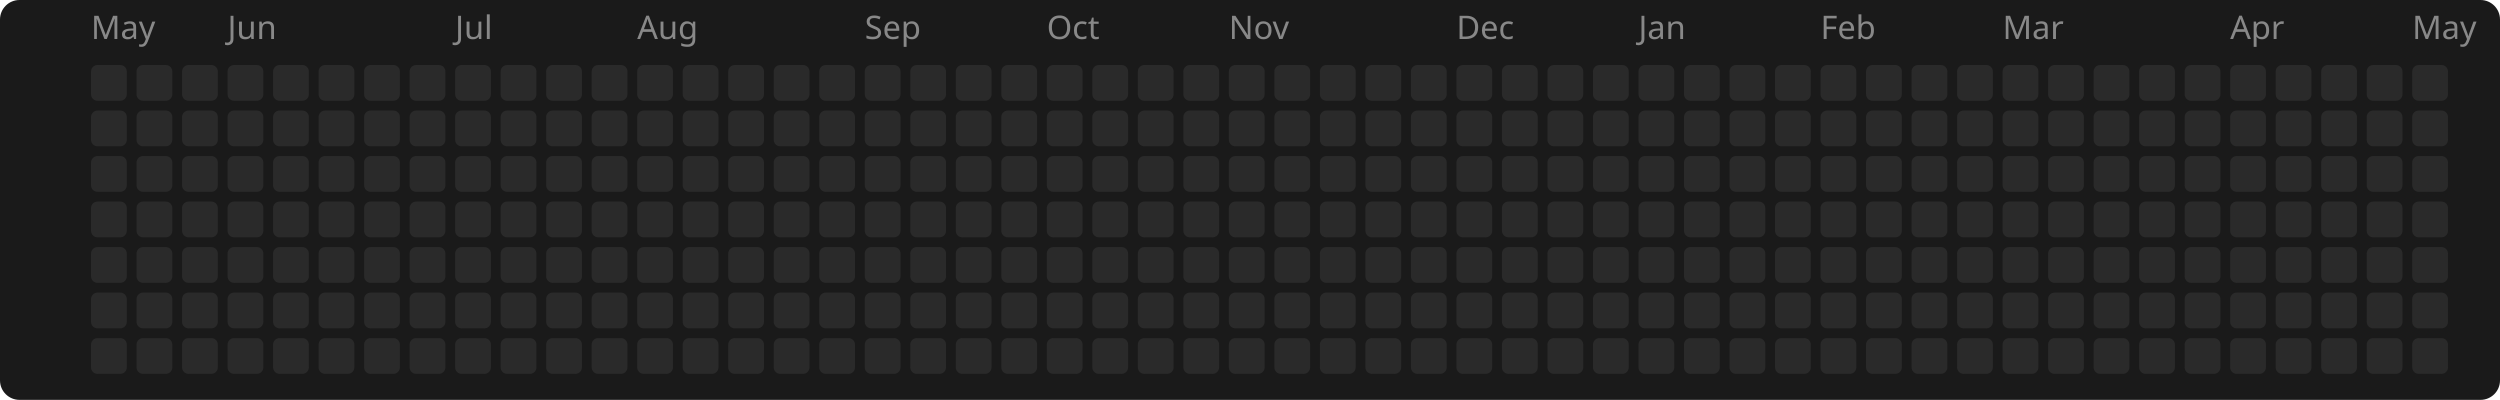
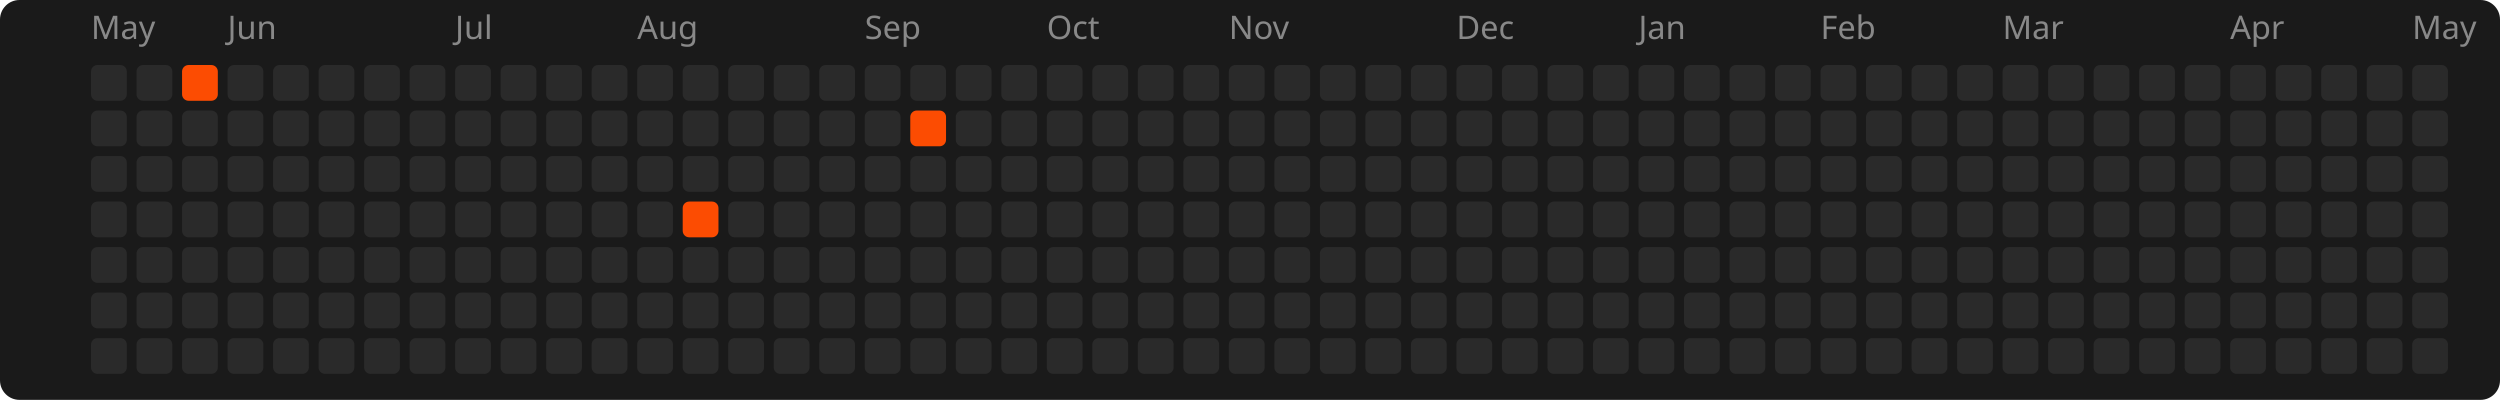
<svg xmlns="http://www.w3.org/2000/svg" width="769" height="123" viewBox="0 0 769 123">
  <rect width="769" height="123" rx="6" fill="#1a1a1a" />
  <text x="28" y="12" fill="#888888" font-size="10" font-family="system-ui,sans-serif">May</text>
  <text x="70" y="12" fill="#888888" font-size="10" font-family="system-ui,sans-serif">Jun</text>
  <text x="140" y="12" fill="#888888" font-size="10" font-family="system-ui,sans-serif">Jul</text>
  <text x="196" y="12" fill="#888888" font-size="10" font-family="system-ui,sans-serif">Aug</text>
  <text x="266" y="12" fill="#888888" font-size="10" font-family="system-ui,sans-serif">Sep</text>
  <text x="322" y="12" fill="#888888" font-size="10" font-family="system-ui,sans-serif">Oct</text>
  <text x="378" y="12" fill="#888888" font-size="10" font-family="system-ui,sans-serif">Nov</text>
  <text x="448" y="12" fill="#888888" font-size="10" font-family="system-ui,sans-serif">Dec</text>
  <text x="504" y="12" fill="#888888" font-size="10" font-family="system-ui,sans-serif">Jan</text>
  <text x="560" y="12" fill="#888888" font-size="10" font-family="system-ui,sans-serif">Feb</text>
  <text x="616" y="12" fill="#888888" font-size="10" font-family="system-ui,sans-serif">Mar</text>
  <text x="686" y="12" fill="#888888" font-size="10" font-family="system-ui,sans-serif">Apr</text>
  <text x="742" y="12" fill="#888888" font-size="10" font-family="system-ui,sans-serif">May</text>
  <rect x="28" y="20" width="11" height="11" rx="2" fill="#2a2a2a" />
  <rect x="28" y="34" width="11" height="11" rx="2" fill="#2a2a2a" />
  <rect x="28" y="48" width="11" height="11" rx="2" fill="#2a2a2a" />
  <rect x="28" y="62" width="11" height="11" rx="2" fill="#2a2a2a" />
  <rect x="28" y="76" width="11" height="11" rx="2" fill="#2a2a2a" />
  <rect x="28" y="90" width="11" height="11" rx="2" fill="#2a2a2a" />
  <rect x="28" y="104" width="11" height="11" rx="2" fill="#2a2a2a" />
  <rect x="42" y="20" width="11" height="11" rx="2" fill="#2a2a2a" />
  <rect x="42" y="34" width="11" height="11" rx="2" fill="#2a2a2a" />
  <rect x="42" y="48" width="11" height="11" rx="2" fill="#2a2a2a" />
  <rect x="42" y="62" width="11" height="11" rx="2" fill="#2a2a2a" />
  <rect x="42" y="76" width="11" height="11" rx="2" fill="#2a2a2a" />
  <rect x="42" y="90" width="11" height="11" rx="2" fill="#2a2a2a" />
  <rect x="42" y="104" width="11" height="11" rx="2" fill="#2a2a2a" />
-   <rect x="56" y="20" width="11" height="11" rx="2" fill="#2a2a2a" />
+   <rect x="56" y="20" width="11" height="11" rx="2" fill="#fc4c02" />
  <rect x="56" y="34" width="11" height="11" rx="2" fill="#2a2a2a" />
  <rect x="56" y="48" width="11" height="11" rx="2" fill="#2a2a2a" />
  <rect x="56" y="62" width="11" height="11" rx="2" fill="#2a2a2a" />
  <rect x="56" y="76" width="11" height="11" rx="2" fill="#2a2a2a" />
  <rect x="56" y="90" width="11" height="11" rx="2" fill="#2a2a2a" />
  <rect x="56" y="104" width="11" height="11" rx="2" fill="#2a2a2a" />
  <rect x="70" y="20" width="11" height="11" rx="2" fill="#2a2a2a" />
  <rect x="70" y="34" width="11" height="11" rx="2" fill="#2a2a2a" />
  <rect x="70" y="48" width="11" height="11" rx="2" fill="#2a2a2a" />
  <rect x="70" y="62" width="11" height="11" rx="2" fill="#2a2a2a" />
  <rect x="70" y="76" width="11" height="11" rx="2" fill="#2a2a2a" />
  <rect x="70" y="90" width="11" height="11" rx="2" fill="#2a2a2a" />
  <rect x="70" y="104" width="11" height="11" rx="2" fill="#2a2a2a" />
  <rect x="84" y="20" width="11" height="11" rx="2" fill="#2a2a2a" />
  <rect x="84" y="34" width="11" height="11" rx="2" fill="#2a2a2a" />
  <rect x="84" y="48" width="11" height="11" rx="2" fill="#2a2a2a" />
  <rect x="84" y="62" width="11" height="11" rx="2" fill="#2a2a2a" />
  <rect x="84" y="76" width="11" height="11" rx="2" fill="#2a2a2a" />
  <rect x="84" y="90" width="11" height="11" rx="2" fill="#2a2a2a" />
  <rect x="84" y="104" width="11" height="11" rx="2" fill="#2a2a2a" />
  <rect x="98" y="20" width="11" height="11" rx="2" fill="#2a2a2a" />
  <rect x="98" y="34" width="11" height="11" rx="2" fill="#2a2a2a" />
  <rect x="98" y="48" width="11" height="11" rx="2" fill="#2a2a2a" />
  <rect x="98" y="62" width="11" height="11" rx="2" fill="#2a2a2a" />
  <rect x="98" y="76" width="11" height="11" rx="2" fill="#2a2a2a" />
  <rect x="98" y="90" width="11" height="11" rx="2" fill="#2a2a2a" />
  <rect x="98" y="104" width="11" height="11" rx="2" fill="#2a2a2a" />
  <rect x="112" y="20" width="11" height="11" rx="2" fill="#2a2a2a" />
  <rect x="112" y="34" width="11" height="11" rx="2" fill="#2a2a2a" />
  <rect x="112" y="48" width="11" height="11" rx="2" fill="#2a2a2a" />
  <rect x="112" y="62" width="11" height="11" rx="2" fill="#2a2a2a" />
  <rect x="112" y="76" width="11" height="11" rx="2" fill="#2a2a2a" />
  <rect x="112" y="90" width="11" height="11" rx="2" fill="#2a2a2a" />
  <rect x="112" y="104" width="11" height="11" rx="2" fill="#2a2a2a" />
  <rect x="126" y="20" width="11" height="11" rx="2" fill="#2a2a2a" />
  <rect x="126" y="34" width="11" height="11" rx="2" fill="#2a2a2a" />
  <rect x="126" y="48" width="11" height="11" rx="2" fill="#2a2a2a" />
  <rect x="126" y="62" width="11" height="11" rx="2" fill="#2a2a2a" />
  <rect x="126" y="76" width="11" height="11" rx="2" fill="#2a2a2a" />
  <rect x="126" y="90" width="11" height="11" rx="2" fill="#2a2a2a" />
  <rect x="126" y="104" width="11" height="11" rx="2" fill="#2a2a2a" />
  <rect x="140" y="20" width="11" height="11" rx="2" fill="#2a2a2a" />
  <rect x="140" y="34" width="11" height="11" rx="2" fill="#2a2a2a" />
  <rect x="140" y="48" width="11" height="11" rx="2" fill="#2a2a2a" />
  <rect x="140" y="62" width="11" height="11" rx="2" fill="#2a2a2a" />
  <rect x="140" y="76" width="11" height="11" rx="2" fill="#2a2a2a" />
  <rect x="140" y="90" width="11" height="11" rx="2" fill="#2a2a2a" />
  <rect x="140" y="104" width="11" height="11" rx="2" fill="#2a2a2a" />
  <rect x="154" y="20" width="11" height="11" rx="2" fill="#2a2a2a" />
  <rect x="154" y="34" width="11" height="11" rx="2" fill="#2a2a2a" />
  <rect x="154" y="48" width="11" height="11" rx="2" fill="#2a2a2a" />
  <rect x="154" y="62" width="11" height="11" rx="2" fill="#2a2a2a" />
  <rect x="154" y="76" width="11" height="11" rx="2" fill="#2a2a2a" />
  <rect x="154" y="90" width="11" height="11" rx="2" fill="#2a2a2a" />
  <rect x="154" y="104" width="11" height="11" rx="2" fill="#2a2a2a" />
  <rect x="168" y="20" width="11" height="11" rx="2" fill="#2a2a2a" />
  <rect x="168" y="34" width="11" height="11" rx="2" fill="#2a2a2a" />
  <rect x="168" y="48" width="11" height="11" rx="2" fill="#2a2a2a" />
  <rect x="168" y="62" width="11" height="11" rx="2" fill="#2a2a2a" />
  <rect x="168" y="76" width="11" height="11" rx="2" fill="#2a2a2a" />
  <rect x="168" y="90" width="11" height="11" rx="2" fill="#2a2a2a" />
  <rect x="168" y="104" width="11" height="11" rx="2" fill="#2a2a2a" />
  <rect x="182" y="20" width="11" height="11" rx="2" fill="#2a2a2a" />
  <rect x="182" y="34" width="11" height="11" rx="2" fill="#2a2a2a" />
  <rect x="182" y="48" width="11" height="11" rx="2" fill="#2a2a2a" />
  <rect x="182" y="62" width="11" height="11" rx="2" fill="#2a2a2a" />
  <rect x="182" y="76" width="11" height="11" rx="2" fill="#2a2a2a" />
  <rect x="182" y="90" width="11" height="11" rx="2" fill="#2a2a2a" />
  <rect x="182" y="104" width="11" height="11" rx="2" fill="#2a2a2a" />
  <rect x="196" y="20" width="11" height="11" rx="2" fill="#2a2a2a" />
  <rect x="196" y="34" width="11" height="11" rx="2" fill="#2a2a2a" />
  <rect x="196" y="48" width="11" height="11" rx="2" fill="#2a2a2a" />
  <rect x="196" y="62" width="11" height="11" rx="2" fill="#2a2a2a" />
  <rect x="196" y="76" width="11" height="11" rx="2" fill="#2a2a2a" />
  <rect x="196" y="90" width="11" height="11" rx="2" fill="#2a2a2a" />
  <rect x="196" y="104" width="11" height="11" rx="2" fill="#2a2a2a" />
  <rect x="210" y="20" width="11" height="11" rx="2" fill="#2a2a2a" />
  <rect x="210" y="34" width="11" height="11" rx="2" fill="#2a2a2a" />
  <rect x="210" y="48" width="11" height="11" rx="2" fill="#2a2a2a" />
-   <rect x="210" y="62" width="11" height="11" rx="2" fill="#2a2a2a" />
+   <rect x="210" y="62" width="11" height="11" rx="2" fill="#fc4c02" />
  <rect x="210" y="76" width="11" height="11" rx="2" fill="#2a2a2a" />
  <rect x="210" y="90" width="11" height="11" rx="2" fill="#2a2a2a" />
  <rect x="210" y="104" width="11" height="11" rx="2" fill="#2a2a2a" />
  <rect x="224" y="20" width="11" height="11" rx="2" fill="#2a2a2a" />
  <rect x="224" y="34" width="11" height="11" rx="2" fill="#2a2a2a" />
  <rect x="224" y="48" width="11" height="11" rx="2" fill="#2a2a2a" />
  <rect x="224" y="62" width="11" height="11" rx="2" fill="#2a2a2a" />
  <rect x="224" y="76" width="11" height="11" rx="2" fill="#2a2a2a" />
  <rect x="224" y="90" width="11" height="11" rx="2" fill="#2a2a2a" />
  <rect x="224" y="104" width="11" height="11" rx="2" fill="#2a2a2a" />
  <rect x="238" y="20" width="11" height="11" rx="2" fill="#2a2a2a" />
  <rect x="238" y="34" width="11" height="11" rx="2" fill="#2a2a2a" />
  <rect x="238" y="48" width="11" height="11" rx="2" fill="#2a2a2a" />
  <rect x="238" y="62" width="11" height="11" rx="2" fill="#2a2a2a" />
  <rect x="238" y="76" width="11" height="11" rx="2" fill="#2a2a2a" />
  <rect x="238" y="90" width="11" height="11" rx="2" fill="#2a2a2a" />
  <rect x="238" y="104" width="11" height="11" rx="2" fill="#2a2a2a" />
  <rect x="252" y="20" width="11" height="11" rx="2" fill="#2a2a2a" />
  <rect x="252" y="34" width="11" height="11" rx="2" fill="#2a2a2a" />
  <rect x="252" y="48" width="11" height="11" rx="2" fill="#2a2a2a" />
  <rect x="252" y="62" width="11" height="11" rx="2" fill="#2a2a2a" />
  <rect x="252" y="76" width="11" height="11" rx="2" fill="#2a2a2a" />
  <rect x="252" y="90" width="11" height="11" rx="2" fill="#2a2a2a" />
  <rect x="252" y="104" width="11" height="11" rx="2" fill="#2a2a2a" />
  <rect x="266" y="20" width="11" height="11" rx="2" fill="#2a2a2a" />
  <rect x="266" y="34" width="11" height="11" rx="2" fill="#2a2a2a" />
  <rect x="266" y="48" width="11" height="11" rx="2" fill="#2a2a2a" />
  <rect x="266" y="62" width="11" height="11" rx="2" fill="#2a2a2a" />
  <rect x="266" y="76" width="11" height="11" rx="2" fill="#2a2a2a" />
  <rect x="266" y="90" width="11" height="11" rx="2" fill="#2a2a2a" />
  <rect x="266" y="104" width="11" height="11" rx="2" fill="#2a2a2a" />
  <rect x="280" y="20" width="11" height="11" rx="2" fill="#2a2a2a" />
-   <rect x="280" y="34" width="11" height="11" rx="2" fill="#2a2a2a" />
+   <rect x="280" y="34" width="11" height="11" rx="2" fill="#fc4c02" />
  <rect x="280" y="48" width="11" height="11" rx="2" fill="#2a2a2a" />
  <rect x="280" y="62" width="11" height="11" rx="2" fill="#2a2a2a" />
  <rect x="280" y="76" width="11" height="11" rx="2" fill="#2a2a2a" />
  <rect x="280" y="90" width="11" height="11" rx="2" fill="#2a2a2a" />
  <rect x="280" y="104" width="11" height="11" rx="2" fill="#2a2a2a" />
  <rect x="294" y="20" width="11" height="11" rx="2" fill="#2a2a2a" />
  <rect x="294" y="34" width="11" height="11" rx="2" fill="#2a2a2a" />
  <rect x="294" y="48" width="11" height="11" rx="2" fill="#2a2a2a" />
  <rect x="294" y="62" width="11" height="11" rx="2" fill="#2a2a2a" />
  <rect x="294" y="76" width="11" height="11" rx="2" fill="#2a2a2a" />
  <rect x="294" y="90" width="11" height="11" rx="2" fill="#2a2a2a" />
  <rect x="294" y="104" width="11" height="11" rx="2" fill="#2a2a2a" />
  <rect x="308" y="20" width="11" height="11" rx="2" fill="#2a2a2a" />
  <rect x="308" y="34" width="11" height="11" rx="2" fill="#2a2a2a" />
  <rect x="308" y="48" width="11" height="11" rx="2" fill="#2a2a2a" />
  <rect x="308" y="62" width="11" height="11" rx="2" fill="#2a2a2a" />
  <rect x="308" y="76" width="11" height="11" rx="2" fill="#2a2a2a" />
  <rect x="308" y="90" width="11" height="11" rx="2" fill="#2a2a2a" />
  <rect x="308" y="104" width="11" height="11" rx="2" fill="#2a2a2a" />
  <rect x="322" y="20" width="11" height="11" rx="2" fill="#2a2a2a" />
  <rect x="322" y="34" width="11" height="11" rx="2" fill="#2a2a2a" />
  <rect x="322" y="48" width="11" height="11" rx="2" fill="#2a2a2a" />
  <rect x="322" y="62" width="11" height="11" rx="2" fill="#2a2a2a" />
  <rect x="322" y="76" width="11" height="11" rx="2" fill="#2a2a2a" />
  <rect x="322" y="90" width="11" height="11" rx="2" fill="#2a2a2a" />
  <rect x="322" y="104" width="11" height="11" rx="2" fill="#2a2a2a" />
  <rect x="336" y="20" width="11" height="11" rx="2" fill="#2a2a2a" />
  <rect x="336" y="34" width="11" height="11" rx="2" fill="#2a2a2a" />
  <rect x="336" y="48" width="11" height="11" rx="2" fill="#2a2a2a" />
  <rect x="336" y="62" width="11" height="11" rx="2" fill="#2a2a2a" />
  <rect x="336" y="76" width="11" height="11" rx="2" fill="#2a2a2a" />
  <rect x="336" y="90" width="11" height="11" rx="2" fill="#2a2a2a" />
  <rect x="336" y="104" width="11" height="11" rx="2" fill="#2a2a2a" />
  <rect x="350" y="20" width="11" height="11" rx="2" fill="#2a2a2a" />
  <rect x="350" y="34" width="11" height="11" rx="2" fill="#2a2a2a" />
  <rect x="350" y="48" width="11" height="11" rx="2" fill="#2a2a2a" />
  <rect x="350" y="62" width="11" height="11" rx="2" fill="#2a2a2a" />
  <rect x="350" y="76" width="11" height="11" rx="2" fill="#2a2a2a" />
  <rect x="350" y="90" width="11" height="11" rx="2" fill="#2a2a2a" />
  <rect x="350" y="104" width="11" height="11" rx="2" fill="#2a2a2a" />
  <rect x="364" y="20" width="11" height="11" rx="2" fill="#2a2a2a" />
  <rect x="364" y="34" width="11" height="11" rx="2" fill="#2a2a2a" />
  <rect x="364" y="48" width="11" height="11" rx="2" fill="#2a2a2a" />
  <rect x="364" y="62" width="11" height="11" rx="2" fill="#2a2a2a" />
  <rect x="364" y="76" width="11" height="11" rx="2" fill="#2a2a2a" />
  <rect x="364" y="90" width="11" height="11" rx="2" fill="#2a2a2a" />
  <rect x="364" y="104" width="11" height="11" rx="2" fill="#2a2a2a" />
  <rect x="378" y="20" width="11" height="11" rx="2" fill="#2a2a2a" />
  <rect x="378" y="34" width="11" height="11" rx="2" fill="#2a2a2a" />
  <rect x="378" y="48" width="11" height="11" rx="2" fill="#2a2a2a" />
  <rect x="378" y="62" width="11" height="11" rx="2" fill="#2a2a2a" />
  <rect x="378" y="76" width="11" height="11" rx="2" fill="#2a2a2a" />
  <rect x="378" y="90" width="11" height="11" rx="2" fill="#2a2a2a" />
  <rect x="378" y="104" width="11" height="11" rx="2" fill="#2a2a2a" />
  <rect x="392" y="20" width="11" height="11" rx="2" fill="#2a2a2a" />
  <rect x="392" y="34" width="11" height="11" rx="2" fill="#2a2a2a" />
  <rect x="392" y="48" width="11" height="11" rx="2" fill="#2a2a2a" />
  <rect x="392" y="62" width="11" height="11" rx="2" fill="#2a2a2a" />
  <rect x="392" y="76" width="11" height="11" rx="2" fill="#2a2a2a" />
  <rect x="392" y="90" width="11" height="11" rx="2" fill="#2a2a2a" />
  <rect x="392" y="104" width="11" height="11" rx="2" fill="#2a2a2a" />
  <rect x="406" y="20" width="11" height="11" rx="2" fill="#2a2a2a" />
  <rect x="406" y="34" width="11" height="11" rx="2" fill="#2a2a2a" />
  <rect x="406" y="48" width="11" height="11" rx="2" fill="#2a2a2a" />
  <rect x="406" y="62" width="11" height="11" rx="2" fill="#2a2a2a" />
  <rect x="406" y="76" width="11" height="11" rx="2" fill="#2a2a2a" />
  <rect x="406" y="90" width="11" height="11" rx="2" fill="#2a2a2a" />
  <rect x="406" y="104" width="11" height="11" rx="2" fill="#2a2a2a" />
  <rect x="420" y="20" width="11" height="11" rx="2" fill="#2a2a2a" />
  <rect x="420" y="34" width="11" height="11" rx="2" fill="#2a2a2a" />
  <rect x="420" y="48" width="11" height="11" rx="2" fill="#2a2a2a" />
  <rect x="420" y="62" width="11" height="11" rx="2" fill="#2a2a2a" />
  <rect x="420" y="76" width="11" height="11" rx="2" fill="#2a2a2a" />
  <rect x="420" y="90" width="11" height="11" rx="2" fill="#2a2a2a" />
  <rect x="420" y="104" width="11" height="11" rx="2" fill="#2a2a2a" />
  <rect x="434" y="20" width="11" height="11" rx="2" fill="#2a2a2a" />
  <rect x="434" y="34" width="11" height="11" rx="2" fill="#2a2a2a" />
  <rect x="434" y="48" width="11" height="11" rx="2" fill="#2a2a2a" />
  <rect x="434" y="62" width="11" height="11" rx="2" fill="#2a2a2a" />
  <rect x="434" y="76" width="11" height="11" rx="2" fill="#2a2a2a" />
  <rect x="434" y="90" width="11" height="11" rx="2" fill="#2a2a2a" />
  <rect x="434" y="104" width="11" height="11" rx="2" fill="#2a2a2a" />
  <rect x="448" y="20" width="11" height="11" rx="2" fill="#2a2a2a" />
  <rect x="448" y="34" width="11" height="11" rx="2" fill="#2a2a2a" />
  <rect x="448" y="48" width="11" height="11" rx="2" fill="#2a2a2a" />
  <rect x="448" y="62" width="11" height="11" rx="2" fill="#2a2a2a" />
  <rect x="448" y="76" width="11" height="11" rx="2" fill="#2a2a2a" />
  <rect x="448" y="90" width="11" height="11" rx="2" fill="#2a2a2a" />
  <rect x="448" y="104" width="11" height="11" rx="2" fill="#2a2a2a" />
  <rect x="462" y="20" width="11" height="11" rx="2" fill="#2a2a2a" />
  <rect x="462" y="34" width="11" height="11" rx="2" fill="#2a2a2a" />
  <rect x="462" y="48" width="11" height="11" rx="2" fill="#2a2a2a" />
  <rect x="462" y="62" width="11" height="11" rx="2" fill="#2a2a2a" />
  <rect x="462" y="76" width="11" height="11" rx="2" fill="#2a2a2a" />
  <rect x="462" y="90" width="11" height="11" rx="2" fill="#2a2a2a" />
  <rect x="462" y="104" width="11" height="11" rx="2" fill="#2a2a2a" />
  <rect x="476" y="20" width="11" height="11" rx="2" fill="#2a2a2a" />
  <rect x="476" y="34" width="11" height="11" rx="2" fill="#2a2a2a" />
  <rect x="476" y="48" width="11" height="11" rx="2" fill="#2a2a2a" />
  <rect x="476" y="62" width="11" height="11" rx="2" fill="#2a2a2a" />
  <rect x="476" y="76" width="11" height="11" rx="2" fill="#2a2a2a" />
  <rect x="476" y="90" width="11" height="11" rx="2" fill="#2a2a2a" />
  <rect x="476" y="104" width="11" height="11" rx="2" fill="#2a2a2a" />
  <rect x="490" y="20" width="11" height="11" rx="2" fill="#2a2a2a" />
  <rect x="490" y="34" width="11" height="11" rx="2" fill="#2a2a2a" />
  <rect x="490" y="48" width="11" height="11" rx="2" fill="#2a2a2a" />
  <rect x="490" y="62" width="11" height="11" rx="2" fill="#2a2a2a" />
  <rect x="490" y="76" width="11" height="11" rx="2" fill="#2a2a2a" />
  <rect x="490" y="90" width="11" height="11" rx="2" fill="#2a2a2a" />
  <rect x="490" y="104" width="11" height="11" rx="2" fill="#2a2a2a" />
  <rect x="504" y="20" width="11" height="11" rx="2" fill="#2a2a2a" />
  <rect x="504" y="34" width="11" height="11" rx="2" fill="#2a2a2a" />
  <rect x="504" y="48" width="11" height="11" rx="2" fill="#2a2a2a" />
  <rect x="504" y="62" width="11" height="11" rx="2" fill="#2a2a2a" />
  <rect x="504" y="76" width="11" height="11" rx="2" fill="#2a2a2a" />
  <rect x="504" y="90" width="11" height="11" rx="2" fill="#2a2a2a" />
  <rect x="504" y="104" width="11" height="11" rx="2" fill="#2a2a2a" />
  <rect x="518" y="20" width="11" height="11" rx="2" fill="#2a2a2a" />
  <rect x="518" y="34" width="11" height="11" rx="2" fill="#2a2a2a" />
  <rect x="518" y="48" width="11" height="11" rx="2" fill="#2a2a2a" />
  <rect x="518" y="62" width="11" height="11" rx="2" fill="#2a2a2a" />
  <rect x="518" y="76" width="11" height="11" rx="2" fill="#2a2a2a" />
  <rect x="518" y="90" width="11" height="11" rx="2" fill="#2a2a2a" />
  <rect x="518" y="104" width="11" height="11" rx="2" fill="#2a2a2a" />
  <rect x="532" y="20" width="11" height="11" rx="2" fill="#2a2a2a" />
  <rect x="532" y="34" width="11" height="11" rx="2" fill="#2a2a2a" />
  <rect x="532" y="48" width="11" height="11" rx="2" fill="#2a2a2a" />
  <rect x="532" y="62" width="11" height="11" rx="2" fill="#2a2a2a" />
  <rect x="532" y="76" width="11" height="11" rx="2" fill="#2a2a2a" />
  <rect x="532" y="90" width="11" height="11" rx="2" fill="#2a2a2a" />
  <rect x="532" y="104" width="11" height="11" rx="2" fill="#2a2a2a" />
  <rect x="546" y="20" width="11" height="11" rx="2" fill="#2a2a2a" />
  <rect x="546" y="34" width="11" height="11" rx="2" fill="#2a2a2a" />
  <rect x="546" y="48" width="11" height="11" rx="2" fill="#2a2a2a" />
  <rect x="546" y="62" width="11" height="11" rx="2" fill="#2a2a2a" />
  <rect x="546" y="76" width="11" height="11" rx="2" fill="#2a2a2a" />
  <rect x="546" y="90" width="11" height="11" rx="2" fill="#2a2a2a" />
  <rect x="546" y="104" width="11" height="11" rx="2" fill="#2a2a2a" />
  <rect x="560" y="20" width="11" height="11" rx="2" fill="#2a2a2a" />
  <rect x="560" y="34" width="11" height="11" rx="2" fill="#2a2a2a" />
  <rect x="560" y="48" width="11" height="11" rx="2" fill="#2a2a2a" />
  <rect x="560" y="62" width="11" height="11" rx="2" fill="#2a2a2a" />
  <rect x="560" y="76" width="11" height="11" rx="2" fill="#2a2a2a" />
  <rect x="560" y="90" width="11" height="11" rx="2" fill="#2a2a2a" />
  <rect x="560" y="104" width="11" height="11" rx="2" fill="#2a2a2a" />
  <rect x="574" y="20" width="11" height="11" rx="2" fill="#2a2a2a" />
  <rect x="574" y="34" width="11" height="11" rx="2" fill="#2a2a2a" />
  <rect x="574" y="48" width="11" height="11" rx="2" fill="#2a2a2a" />
  <rect x="574" y="62" width="11" height="11" rx="2" fill="#2a2a2a" />
  <rect x="574" y="76" width="11" height="11" rx="2" fill="#2a2a2a" />
  <rect x="574" y="90" width="11" height="11" rx="2" fill="#2a2a2a" />
  <rect x="574" y="104" width="11" height="11" rx="2" fill="#2a2a2a" />
  <rect x="588" y="20" width="11" height="11" rx="2" fill="#2a2a2a" />
  <rect x="588" y="34" width="11" height="11" rx="2" fill="#2a2a2a" />
  <rect x="588" y="48" width="11" height="11" rx="2" fill="#2a2a2a" />
  <rect x="588" y="62" width="11" height="11" rx="2" fill="#2a2a2a" />
  <rect x="588" y="76" width="11" height="11" rx="2" fill="#2a2a2a" />
  <rect x="588" y="90" width="11" height="11" rx="2" fill="#2a2a2a" />
  <rect x="588" y="104" width="11" height="11" rx="2" fill="#2a2a2a" />
  <rect x="602" y="20" width="11" height="11" rx="2" fill="#2a2a2a" />
  <rect x="602" y="34" width="11" height="11" rx="2" fill="#2a2a2a" />
  <rect x="602" y="48" width="11" height="11" rx="2" fill="#2a2a2a" />
  <rect x="602" y="62" width="11" height="11" rx="2" fill="#2a2a2a" />
  <rect x="602" y="76" width="11" height="11" rx="2" fill="#2a2a2a" />
  <rect x="602" y="90" width="11" height="11" rx="2" fill="#2a2a2a" />
  <rect x="602" y="104" width="11" height="11" rx="2" fill="#2a2a2a" />
  <rect x="616" y="20" width="11" height="11" rx="2" fill="#2a2a2a" />
  <rect x="616" y="34" width="11" height="11" rx="2" fill="#2a2a2a" />
  <rect x="616" y="48" width="11" height="11" rx="2" fill="#2a2a2a" />
  <rect x="616" y="62" width="11" height="11" rx="2" fill="#2a2a2a" />
  <rect x="616" y="76" width="11" height="11" rx="2" fill="#2a2a2a" />
  <rect x="616" y="90" width="11" height="11" rx="2" fill="#2a2a2a" />
  <rect x="616" y="104" width="11" height="11" rx="2" fill="#2a2a2a" />
  <rect x="630" y="20" width="11" height="11" rx="2" fill="#2a2a2a" />
  <rect x="630" y="34" width="11" height="11" rx="2" fill="#2a2a2a" />
  <rect x="630" y="48" width="11" height="11" rx="2" fill="#2a2a2a" />
  <rect x="630" y="62" width="11" height="11" rx="2" fill="#2a2a2a" />
  <rect x="630" y="76" width="11" height="11" rx="2" fill="#2a2a2a" />
  <rect x="630" y="90" width="11" height="11" rx="2" fill="#2a2a2a" />
  <rect x="630" y="104" width="11" height="11" rx="2" fill="#2a2a2a" />
  <rect x="644" y="20" width="11" height="11" rx="2" fill="#2a2a2a" />
  <rect x="644" y="34" width="11" height="11" rx="2" fill="#2a2a2a" />
  <rect x="644" y="48" width="11" height="11" rx="2" fill="#2a2a2a" />
  <rect x="644" y="62" width="11" height="11" rx="2" fill="#2a2a2a" />
  <rect x="644" y="76" width="11" height="11" rx="2" fill="#2a2a2a" />
  <rect x="644" y="90" width="11" height="11" rx="2" fill="#2a2a2a" />
  <rect x="644" y="104" width="11" height="11" rx="2" fill="#2a2a2a" />
  <rect x="658" y="20" width="11" height="11" rx="2" fill="#2a2a2a" />
  <rect x="658" y="34" width="11" height="11" rx="2" fill="#2a2a2a" />
  <rect x="658" y="48" width="11" height="11" rx="2" fill="#2a2a2a" />
  <rect x="658" y="62" width="11" height="11" rx="2" fill="#2a2a2a" />
  <rect x="658" y="76" width="11" height="11" rx="2" fill="#2a2a2a" />
  <rect x="658" y="90" width="11" height="11" rx="2" fill="#2a2a2a" />
  <rect x="658" y="104" width="11" height="11" rx="2" fill="#2a2a2a" />
  <rect x="672" y="20" width="11" height="11" rx="2" fill="#2a2a2a" />
  <rect x="672" y="34" width="11" height="11" rx="2" fill="#2a2a2a" />
  <rect x="672" y="48" width="11" height="11" rx="2" fill="#2a2a2a" />
  <rect x="672" y="62" width="11" height="11" rx="2" fill="#2a2a2a" />
  <rect x="672" y="76" width="11" height="11" rx="2" fill="#2a2a2a" />
  <rect x="672" y="90" width="11" height="11" rx="2" fill="#2a2a2a" />
  <rect x="672" y="104" width="11" height="11" rx="2" fill="#2a2a2a" />
  <rect x="686" y="20" width="11" height="11" rx="2" fill="#2a2a2a" />
  <rect x="686" y="34" width="11" height="11" rx="2" fill="#2a2a2a" />
  <rect x="686" y="48" width="11" height="11" rx="2" fill="#2a2a2a" />
  <rect x="686" y="62" width="11" height="11" rx="2" fill="#2a2a2a" />
  <rect x="686" y="76" width="11" height="11" rx="2" fill="#2a2a2a" />
  <rect x="686" y="90" width="11" height="11" rx="2" fill="#2a2a2a" />
  <rect x="686" y="104" width="11" height="11" rx="2" fill="#2a2a2a" />
  <rect x="700" y="20" width="11" height="11" rx="2" fill="#2a2a2a" />
  <rect x="700" y="34" width="11" height="11" rx="2" fill="#2a2a2a" />
  <rect x="700" y="48" width="11" height="11" rx="2" fill="#2a2a2a" />
  <rect x="700" y="62" width="11" height="11" rx="2" fill="#2a2a2a" />
  <rect x="700" y="76" width="11" height="11" rx="2" fill="#2a2a2a" />
  <rect x="700" y="90" width="11" height="11" rx="2" fill="#2a2a2a" />
  <rect x="700" y="104" width="11" height="11" rx="2" fill="#2a2a2a" />
  <rect x="714" y="20" width="11" height="11" rx="2" fill="#2a2a2a" />
  <rect x="714" y="34" width="11" height="11" rx="2" fill="#2a2a2a" />
  <rect x="714" y="48" width="11" height="11" rx="2" fill="#2a2a2a" />
  <rect x="714" y="62" width="11" height="11" rx="2" fill="#2a2a2a" />
  <rect x="714" y="76" width="11" height="11" rx="2" fill="#2a2a2a" />
  <rect x="714" y="90" width="11" height="11" rx="2" fill="#2a2a2a" />
  <rect x="714" y="104" width="11" height="11" rx="2" fill="#2a2a2a" />
  <rect x="728" y="20" width="11" height="11" rx="2" fill="#2a2a2a" />
  <rect x="728" y="34" width="11" height="11" rx="2" fill="#2a2a2a" />
  <rect x="728" y="48" width="11" height="11" rx="2" fill="#2a2a2a" />
  <rect x="728" y="62" width="11" height="11" rx="2" fill="#2a2a2a" />
  <rect x="728" y="76" width="11" height="11" rx="2" fill="#2a2a2a" />
  <rect x="728" y="90" width="11" height="11" rx="2" fill="#2a2a2a" />
  <rect x="728" y="104" width="11" height="11" rx="2" fill="#2a2a2a" />
  <rect x="742" y="20" width="11" height="11" rx="2" fill="#2a2a2a" />
  <rect x="742" y="34" width="11" height="11" rx="2" fill="#2a2a2a" />
  <rect x="742" y="48" width="11" height="11" rx="2" fill="#2a2a2a" />
  <rect x="742" y="62" width="11" height="11" rx="2" fill="#2a2a2a" />
  <rect x="742" y="76" width="11" height="11" rx="2" fill="#2a2a2a" />
  <rect x="742" y="90" width="11" height="11" rx="2" fill="#2a2a2a" />
  <rect x="742" y="104" width="11" height="11" rx="2" fill="#2a2a2a" />
</svg>
